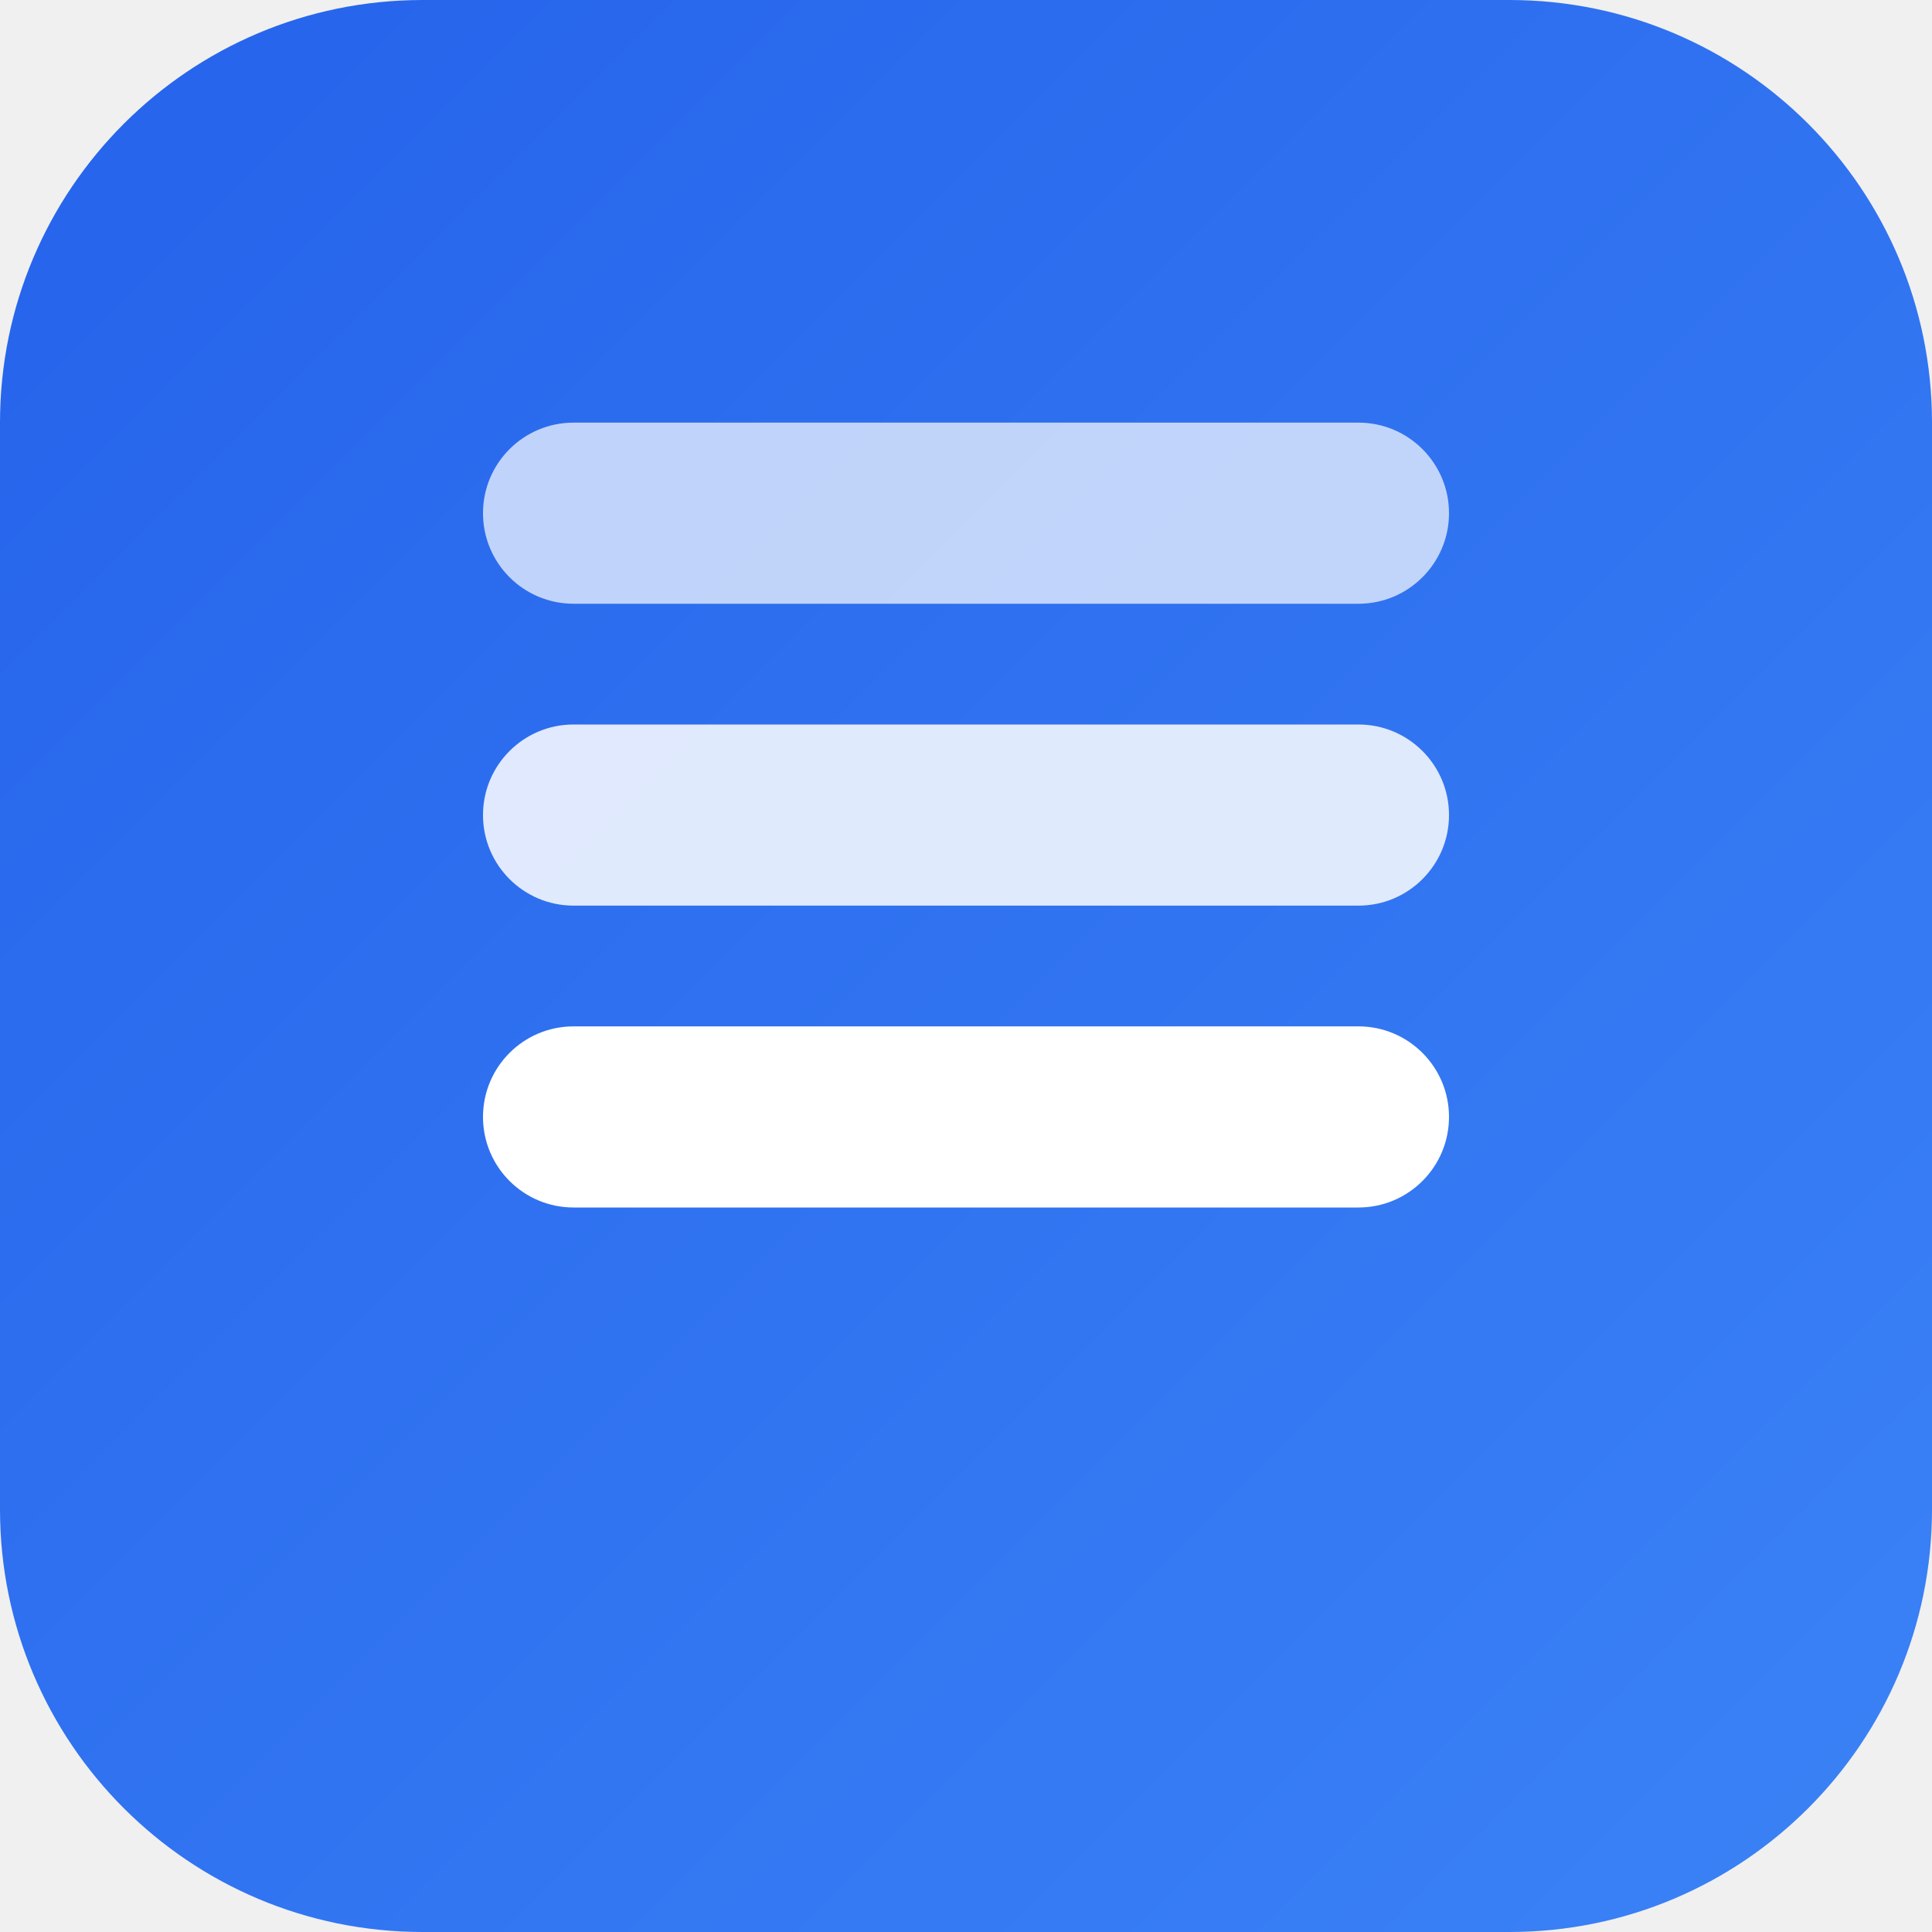
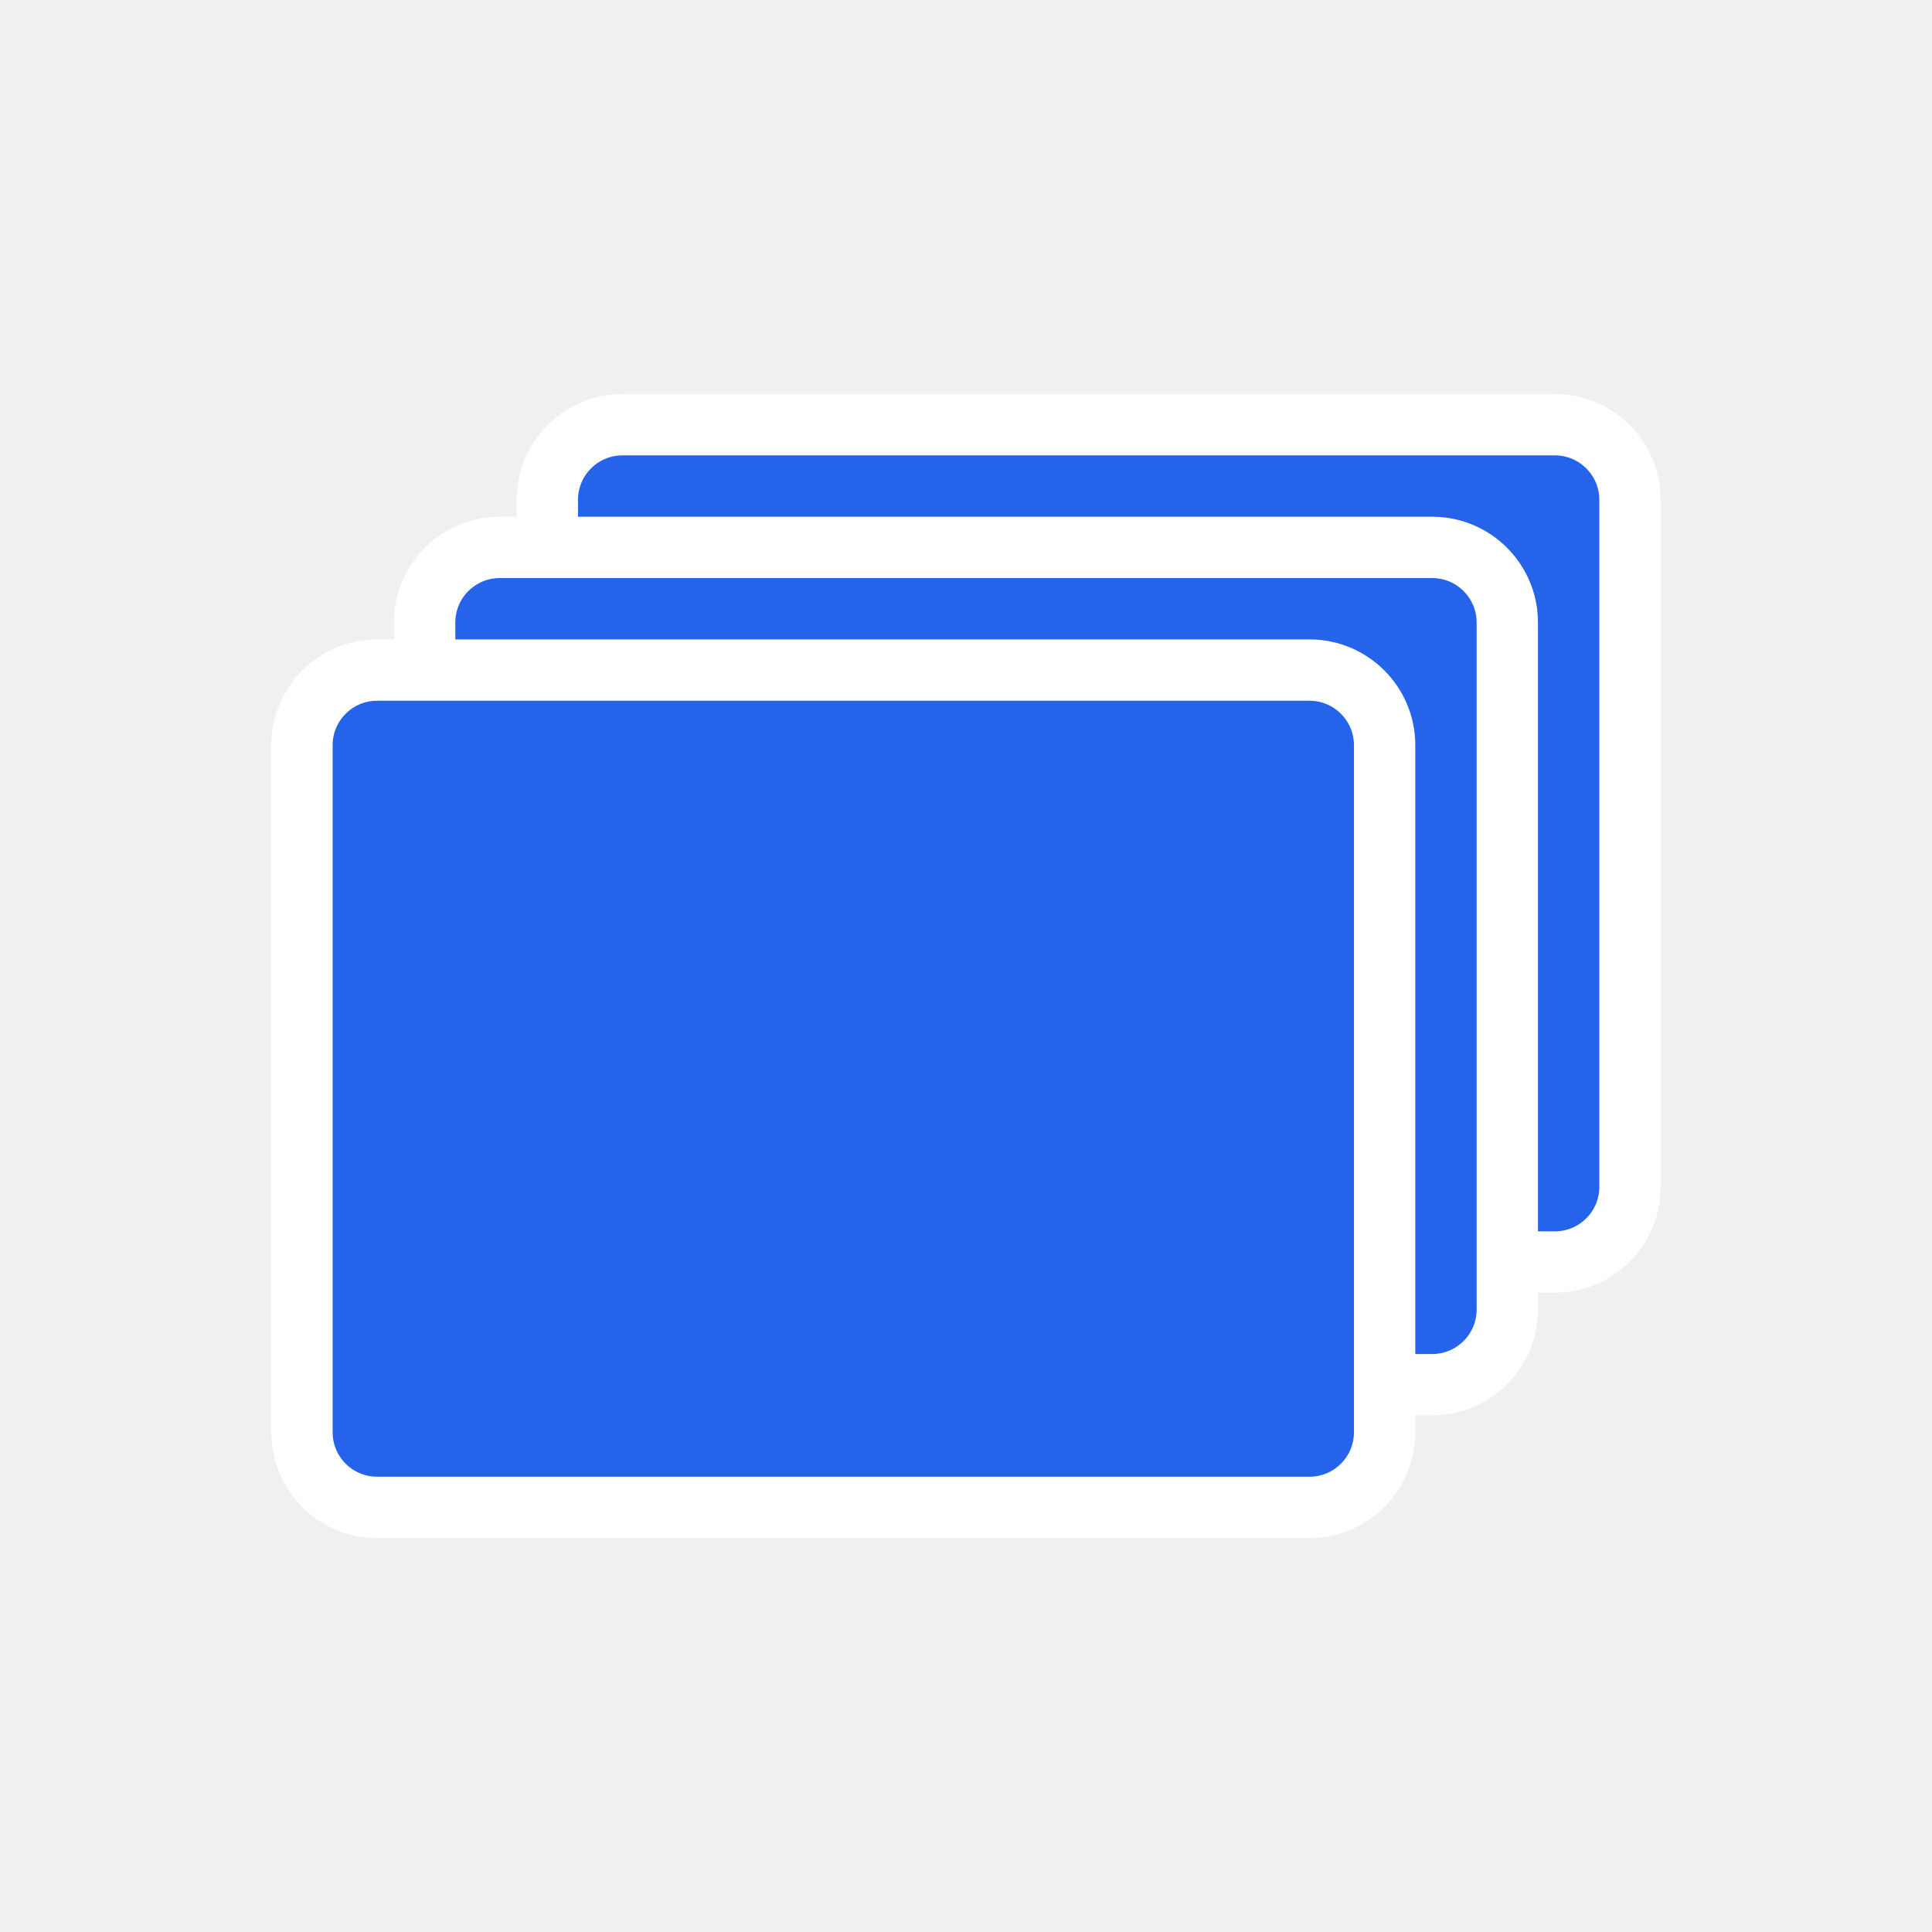
<svg xmlns="http://www.w3.org/2000/svg" viewBox="0 0 64 64">
-   <defs>
-     <linearGradient id="g" x1="0" y1="0" x2="1" y2="1">
-       <stop offset="0" stop-color="#2563eb" />
-       <stop offset="1" stop-color="#3b82f6" />
-     </linearGradient>
-   </defs>
-   <rect width="64" height="64" rx="14" fill="url(#g)" />
-   <g fill="#fff">
-     <rect x="16" y="34" width="32" height="6" rx="3" />
-     <rect x="16" y="24" width="32" height="6" rx="3" opacity="0.85" />
-     <rect x="16" y="14" width="32" height="6" rx="3" opacity="0.7" />
+   <g transform="translate(-7.32 1.42) scale(0.1016)" fill="#2563eb" stroke="#fff" stroke-width="20" stroke-linejoin="round">
+     <path d="M275 124.5H579C592.531 124.5 603.5 135.469 603.5 149V373C603.5 386.531 592.531 397.5 579 397.5H275C261.469 397.5 250.5 386.531 250.5 373V149C250.5 135.469 261.469 124.5 275 124.5Z" />
+     <path d="M235 164.5H539C552.531 164.5 563.5 175.469 563.5 189V413C563.5 426.531 552.531 437.5 539 437.5H235C221.469 437.5 210.5 426.531 210.5 413V189C210.5 175.469 221.469 164.5 235 164.5Z" />
+     <path d="M195 204.5H499C512.531 204.5 523.5 215.469 523.5 229V453C523.5 466.531 512.531 477.5 499 477.5H195C181.469 477.5 170.5 466.531 170.5 453V229C170.5 215.469 181.469 204.5 195 204.5Z" />
  </g>
</svg>
